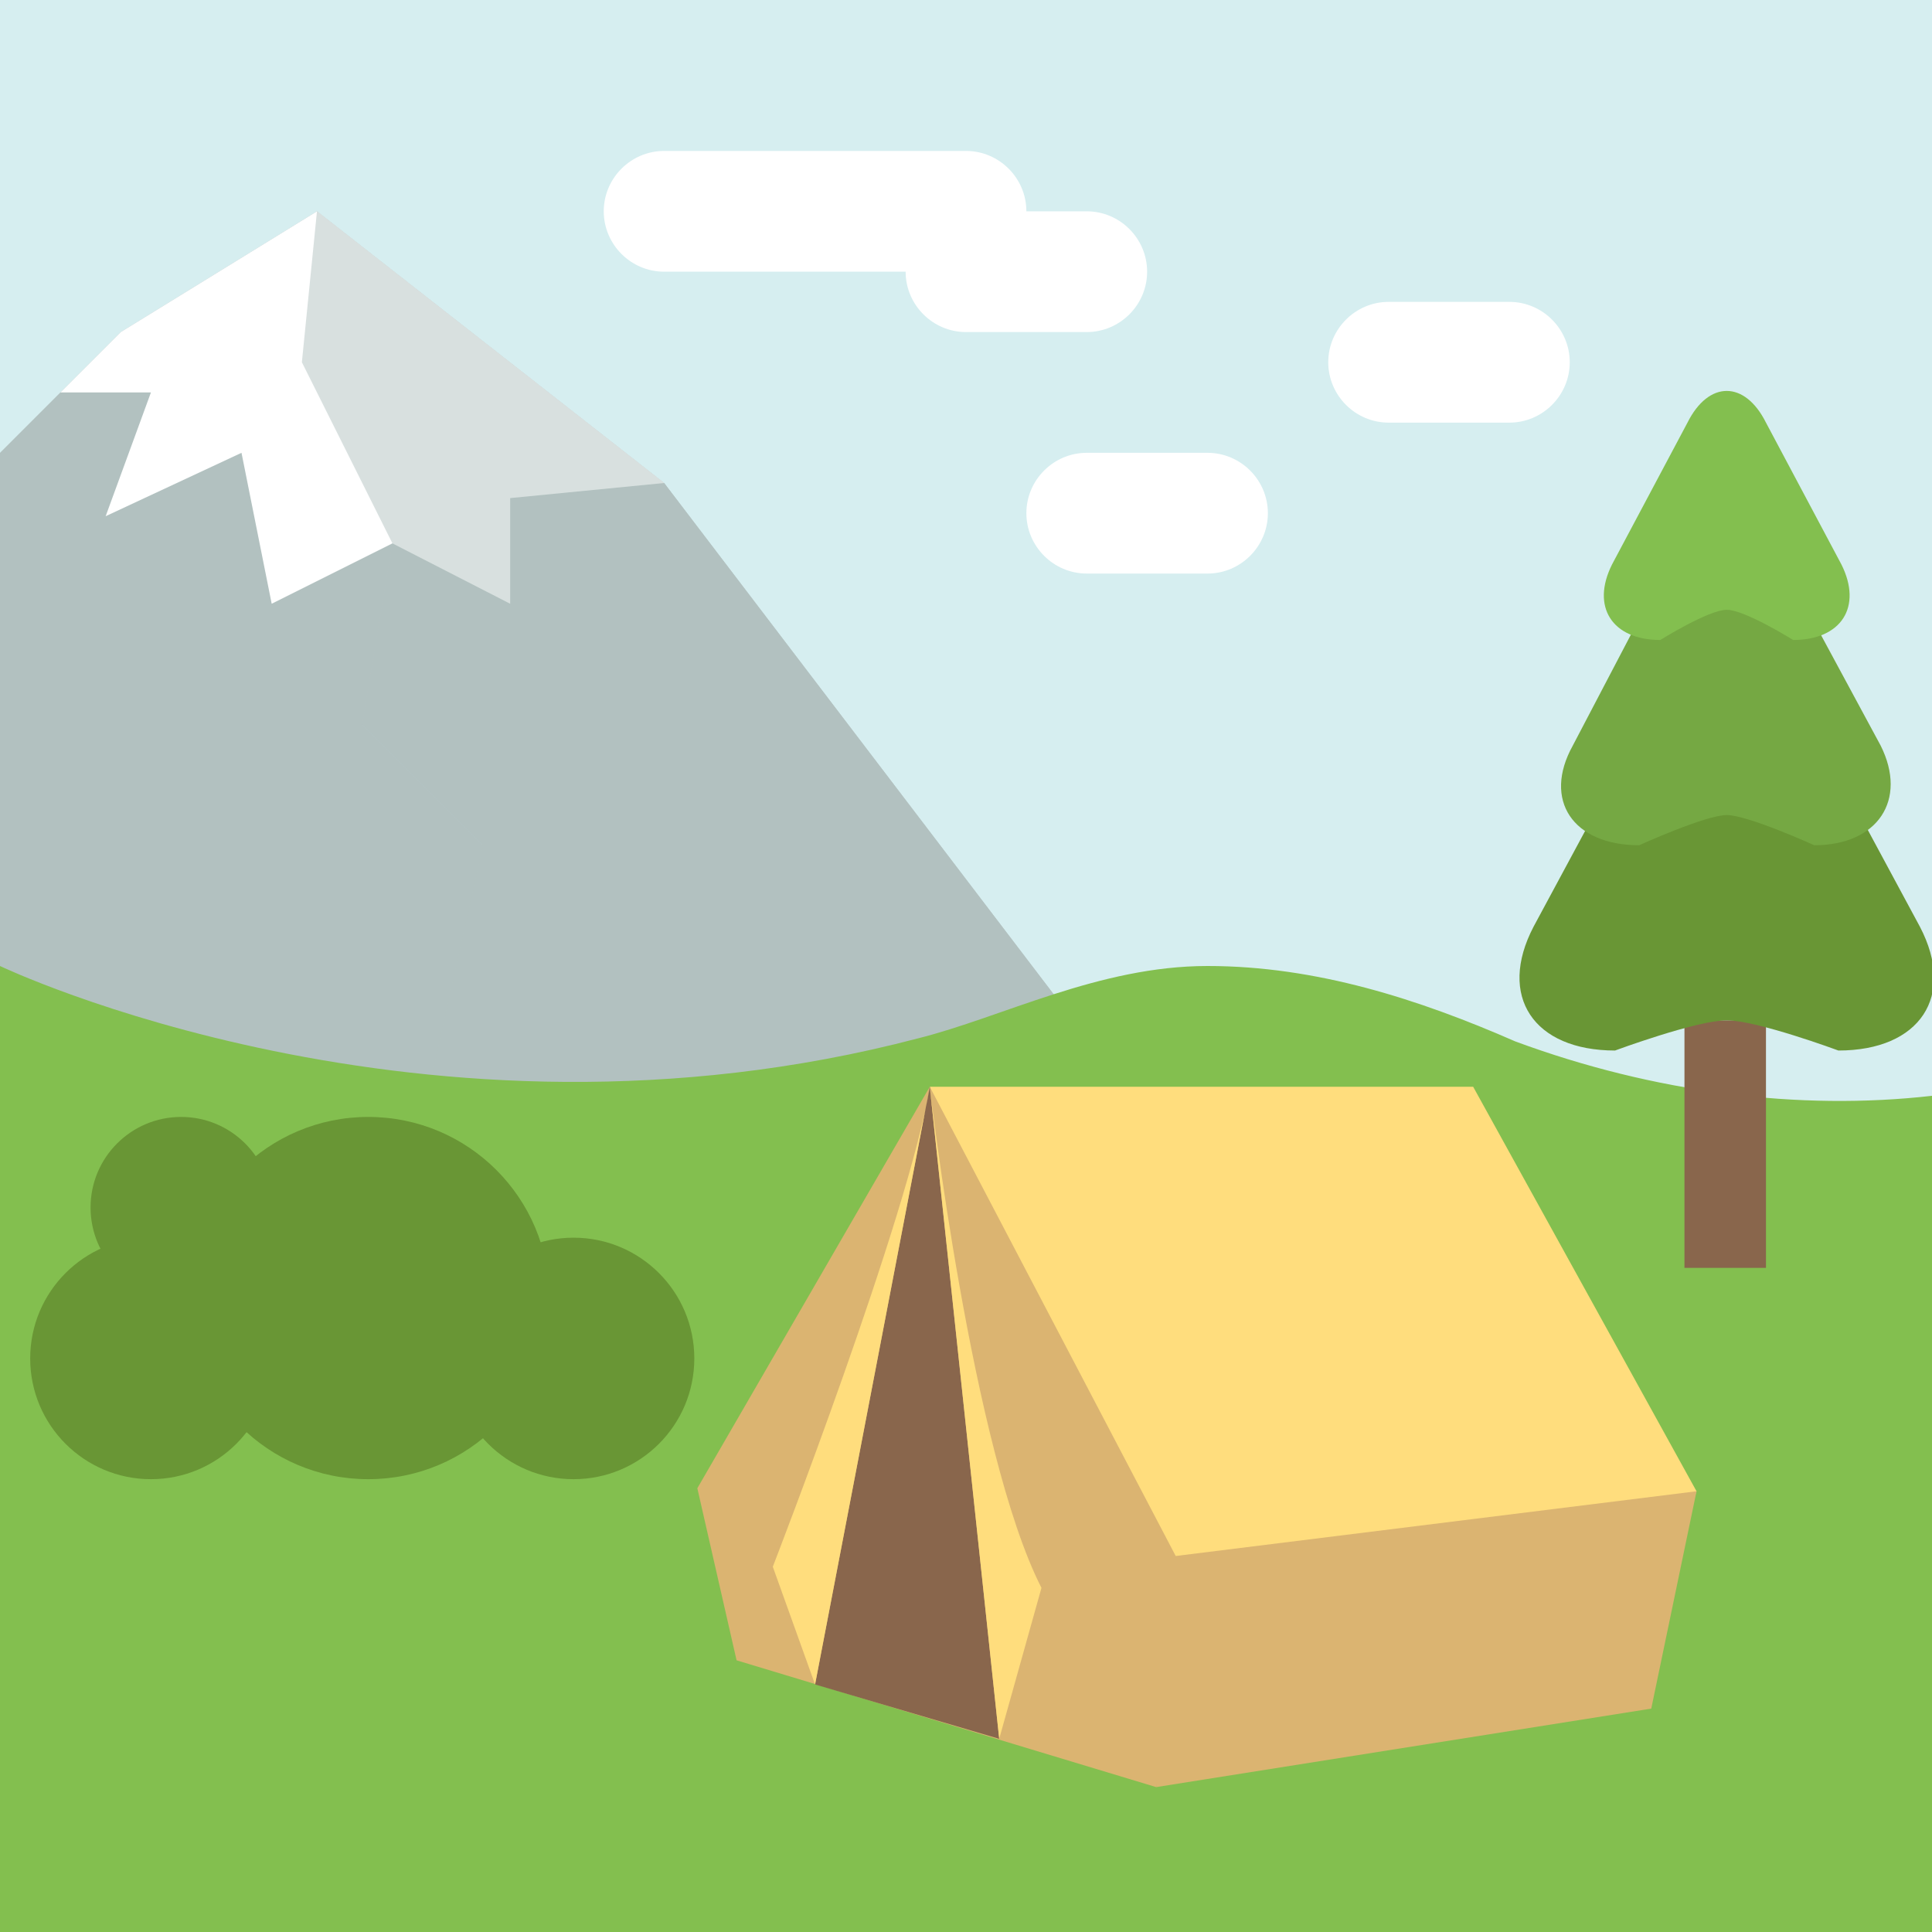
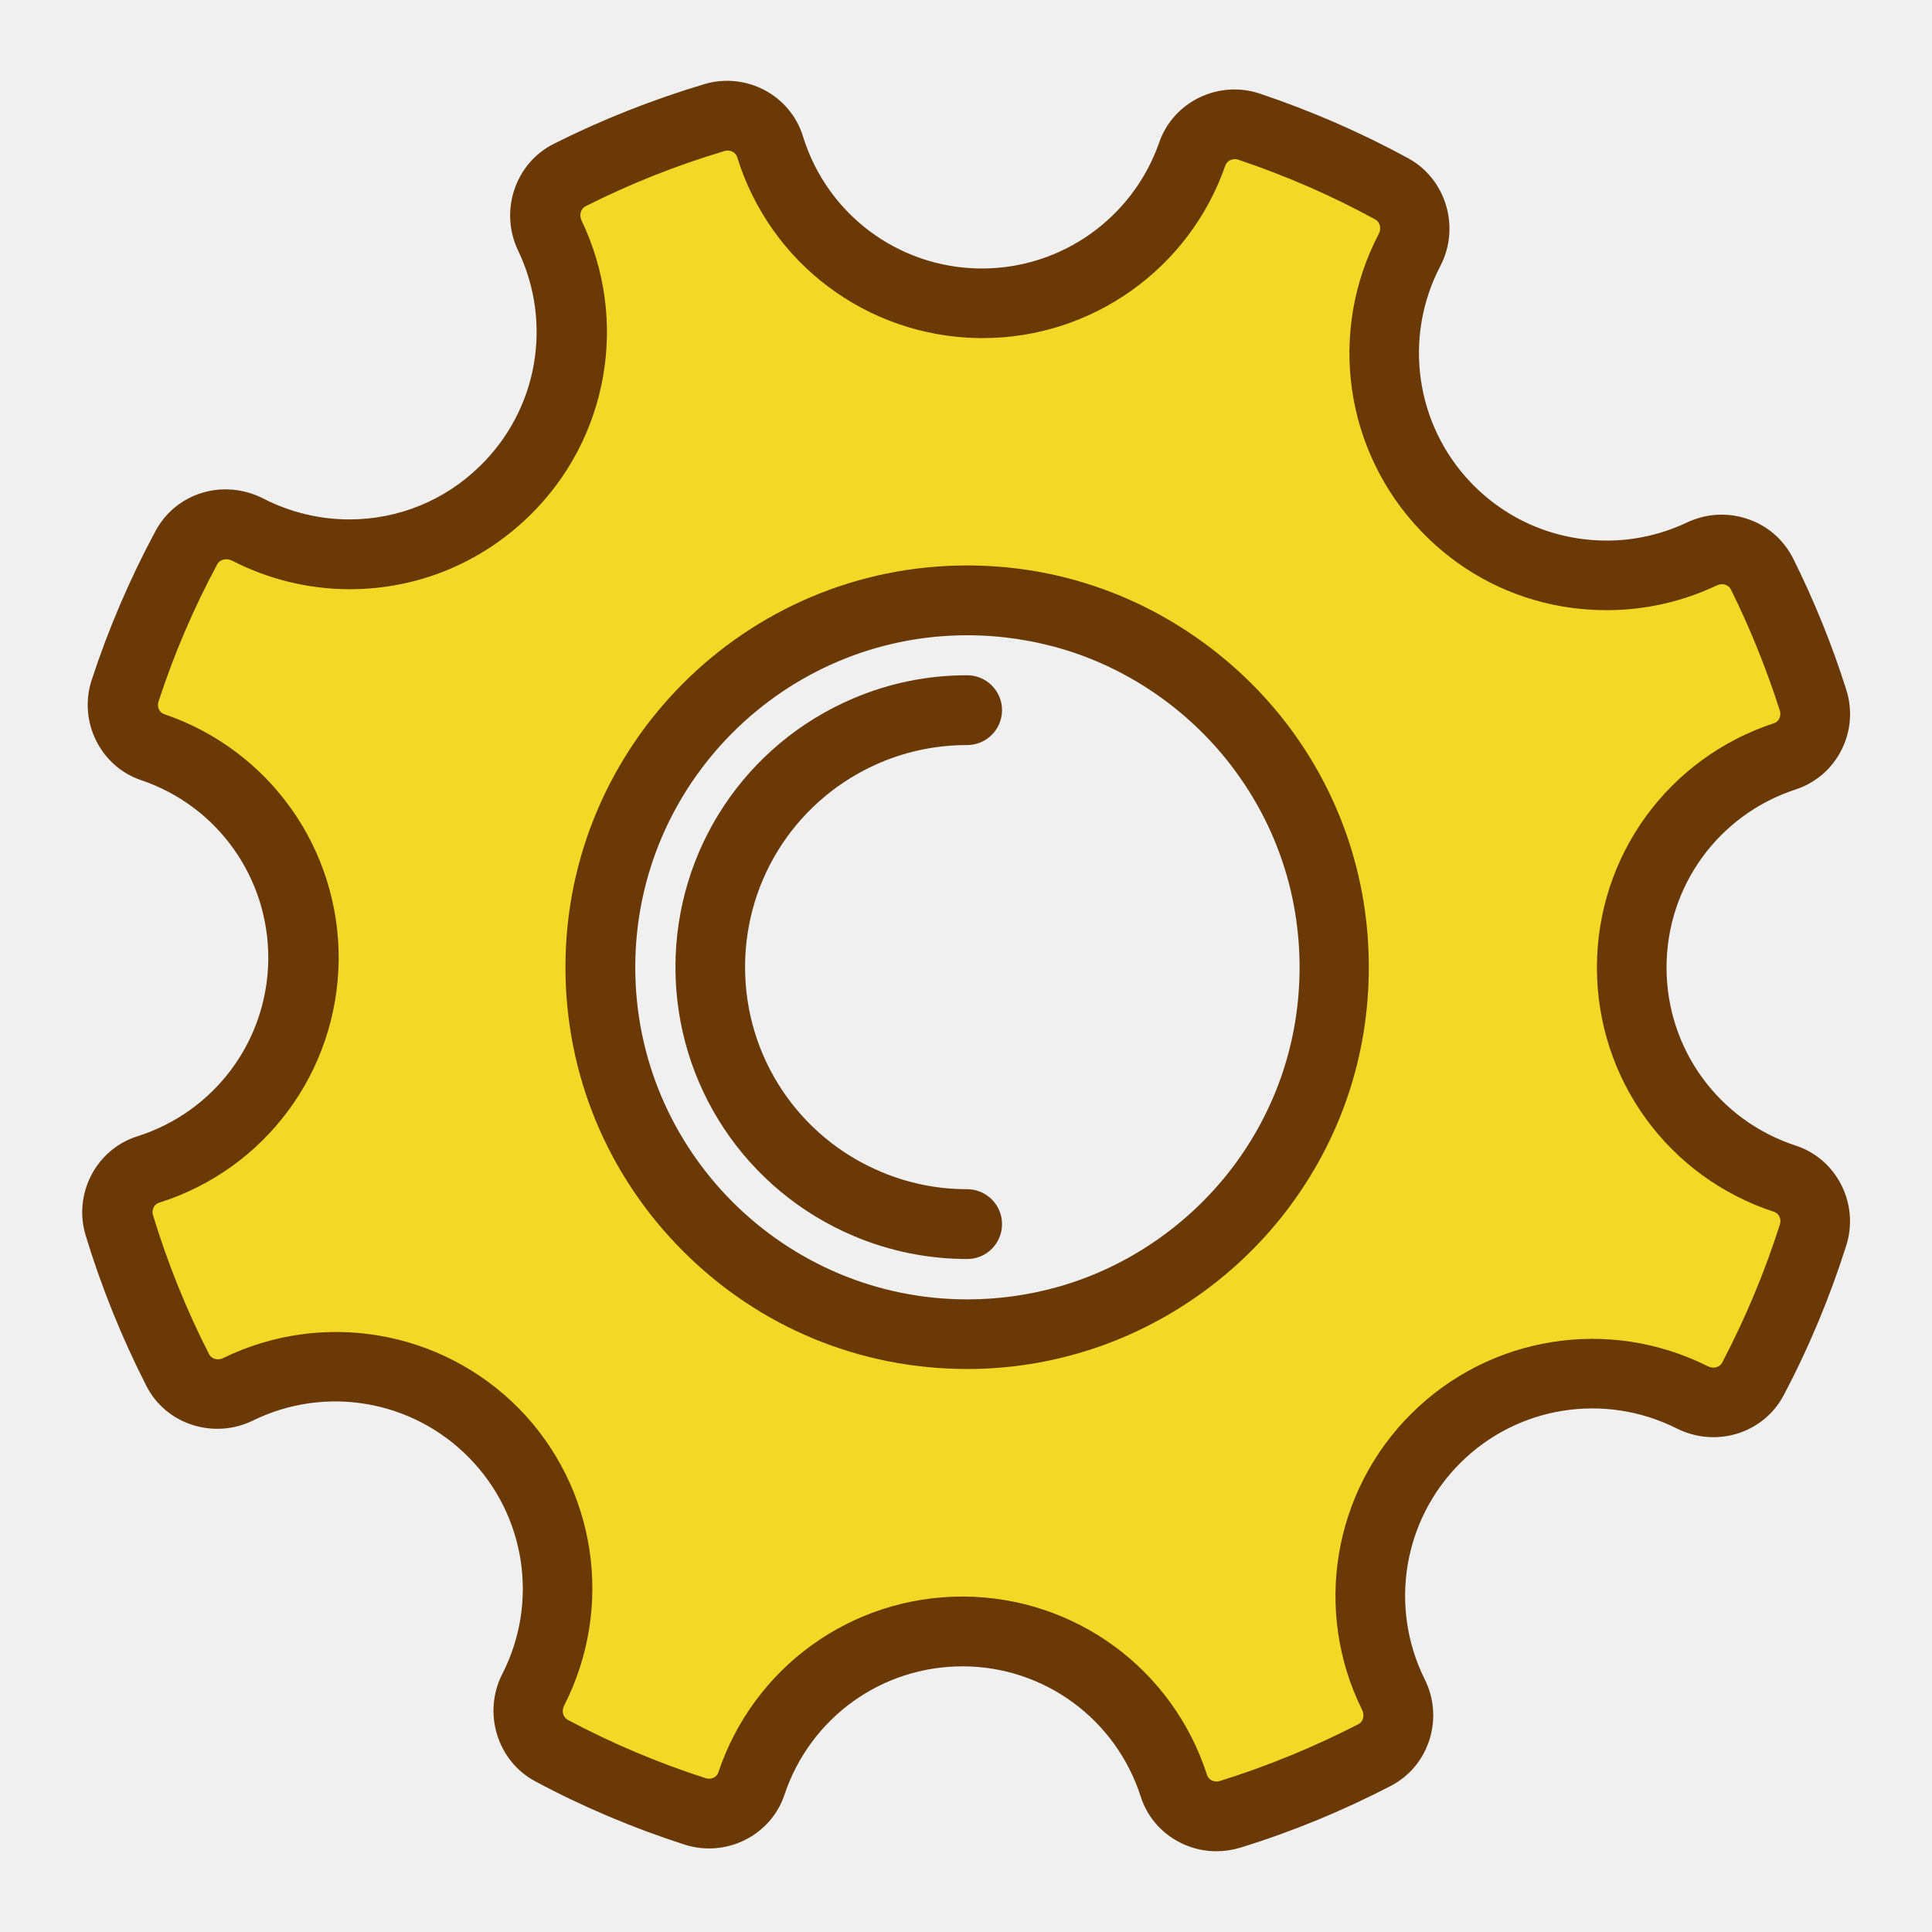
- <svg xmlns="http://www.w3.org/2000/svg" aria-hidden="true" role="img" class="iconify iconify--emojione" width="32" height="32" preserveAspectRatio="xMidYMid meet" viewBox="0 0 64 64">
-   <path fill="#d6eef0" d="M0 0h64v64H0z" />
-   <g fill="#b2c1c0">
-     <path d="M0 15l4-4l6.5-4L22 16l16 21H0z" />
-     <path opacity=".5" d="M38 37L22 16L10.5 7L9 14l4 4l-1 6l4 4l-2 9z" />
-   </g>
-   <path fill="#fff" d="M10.5 7L4 11l-2 2h3l-1.5 4.1L8 15l1 5l4-2l3.9 2v-3.5L22 16z" />
-   <path opacity=".5" fill="#b2c1c0" d="M38 37L22 16L10.5 7l-.5 5l3 6l-1 6l4 4l-2 9z" />
-   <g fill="#83bf4f">
-     <path d="M0 32c.1 0 0 0 0 0" />
-     <path d="M50.2 34.5C47 33.1 43.6 32 40 32c-3.6 0-6.8 1.7-9.6 2.4C14 38.7 0 32 0 32v32h64V36.3c-4.4.5-9.2-.1-13.8-1.8" />
-   </g>
-   <g fill="#699635">
-     <circle cx="5" cy="45" r="4" />
-     <circle cx="6" cy="40" r="3" />
-     <circle cx="12.2" cy="43" r="6" />
-   </g>
-   <path fill="#89664c" d="M55.8 33.8h2.7V42h-2.7z" />
-   <path d="M59.4 22.9c-1.2-2.3-3.2-2.3-4.4 0l-4.2 7.8c-1.2 2.3 0 4.1 2.7 4.1c0 0 2.7-1 3.7-1s3.7 1 3.7 1c2.7 0 3.9-1.8 2.7-4.1l-4.2-7.8" fill="#699635" />
-   <path d="M58.9 18.4c-1-1.8-2.5-1.8-3.5 0l-3.3 6.3c-1 1.8 0 3.3 2.2 3.3c0 0 2.2-1 2.9-1s2.9 1 2.9 1c2.1 0 3.1-1.5 2.2-3.3l-3.4-6.3" fill="#75a843" />
-   <path d="M58.5 14c-.7-1.4-1.9-1.4-2.6 0l-2.5 4.7c-.7 1.4 0 2.5 1.6 2.5c0 0 1.6-1 2.2-1s2.2 1 2.2 1c1.6 0 2.3-1.1 1.6-2.5L58.5 14" fill="#83bf4f" />
-   <g fill="#fff">
-     <path d="M34 7c0 1.1-.9 2-2 2H22c-1.1 0-2-.9-2-2s.9-2 2-2h10c1.1 0 2 .9 2 2" />
-     <path d="M38 9c0 1.1-.9 2-2 2h-4c-1.1 0-2-.9-2-2s.9-2 2-2h4c1.1 0 2 .9 2 2" />
-     <path d="M42 17c0 1.1-.9 2-2 2h-4c-1.1 0-2-.9-2-2s.9-2 2-2h4c1.1 0 2 .9 2 2" />
-     <path d="M52 12c0 1.1-.9 2-2 2h-4c-1.1 0-2-.9-2-2s.9-2 2-2h4c1.1 0 2 .9 2 2" />
-   </g>
-   <path fill="#ffdd7d" d="M30.8 36h18l7.4 13.4l-2.5 6.2l-15.4 2.6z" />
-   <path fill="#dbb471" d="M24.4 55l-1.3-5.7L30.8 36l8.7 16.6l-1.2 6.6z" />
-   <path fill="#89664c" d="M30.8 36L27 55.8l6.1 1.8z" />
-   <g fill="#ffdd7d">
-     <path d="M30.8 36s1.4 12.1 3.7 16.6l-1.4 5L30.8 36" />
-     <path d="M27 55.8l-1.4-3.9s4.5-11.6 5.2-15.9L27 55.8z" />
-   </g>
-   <circle cx="19" cy="45" r="4" fill="#699635" />
-   <path fill="#dbb471" d="M38.5 51.6l17.7-2.2l-1.5 7.2l-16.4 2.6z" />
+ <svg xmlns="http://www.w3.org/2000/svg" t="1650783139111" class="icon" viewBox="0 0 1024 1024" version="1.1" p-id="3851" width="200" height="200">
+   <defs>
+     <style type="text/css">@font-face { font-family: feedback-iconfont; src: url("//at.alicdn.com/t/font_1031158_u69w8yhxdu.woff2?t=1630033759944") format("woff2"), url("//at.alicdn.com/t/font_1031158_u69w8yhxdu.woff?t=1630033759944") format("woff"), url("//at.alicdn.com/t/font_1031158_u69w8yhxdu.ttf?t=1630033759944") format("truetype"); }
+ </style>
+   </defs>
+   <path d="M960.9 371.1c3.9 12.2-2.7 25.6-14.9 29.6-47.1 15.4-81.2 59.7-81.2 112s34.1 96.6 81.2 112c12.2 4 18.8 17.4 14.9 29.7-8.4 26.5-19.1 52-31.8 76.3-6.1 11.6-20.4 15.8-32.2 9.9-44.1-22.1-99.1-15-136 21.7C724 799 716.5 854 738.4 898.1c5.8 11.8 1.5 26.1-10.1 32.1-24.3 12.6-49.9 23.1-76.5 31.4-12.3 3.8-25.7-2.8-29.6-15.1C607 899.3 563 865 510.7 864.7c-52.3-0.3-96.7 33.5-112.4 80.6-4.1 12.2-17.5 18.7-29.8 14.8-26.5-8.5-51.9-19.3-76.1-32.2-11.6-6.2-15.7-20.5-9.8-32.2 22.4-43.9 15.5-99-20.9-136.1-36.4-37-91.4-44.9-135.7-23.2-11.8 5.8-26.1 1.4-32.1-10.3-12.4-24.4-22.8-50-30.9-76.6-3.7-12.3 3-25.7 15.2-29.5 47.3-14.9 81.8-58.8 82.4-111.1 0.5-52.3-33-96.9-79.9-112.8-12.2-4.1-18.6-17.6-14.6-29.9 8.7-26.4 19.6-51.8 32.5-75.9 6.3-11.7 20.8-15.6 32.6-9.5 16.8 8.7 35.3 13 53.8 13 29.6 0 59.2-11.1 82.1-33.4 37.3-36.3 45.4-91.1 24-135.5-5.7-11.8-1.2-26.1 10.5-32 24.5-12.3 50.2-22.6 76.9-30.5 12.3-3.7 25.6 3.1 29.4 15.4 14.6 47.4 58.3 82.1 110.6 83h2c51.3 0 95.2-33 111.2-79.2 4.2-12.2 17.7-18.6 30-14.5 26.4 8.8 51.7 19.9 75.7 33 11.5 6.3 15.5 20.7 9.4 32.3-22.8 43.7-16.6 98.9 19.5 136.4 23.2 24.1 54.1 36.1 85 36.1 17.2 0 34.5-3.8 50.4-11.3 11.8-5.6 26.1-1.2 32 10.5 10.8 21.4 19.9 43.8 27.2 67zM707.1 512.7c0-87.3-57.5-161.1-136.6-185.7-18.3-5.7-37.7-8.7-57.8-8.7-107.4 0-194.5 87.1-194.5 194.5s87.1 194.5 194.5 194.5c18.6 0 36.7-2.6 53.7-7.5 81.3-23.5 140.7-98.3 140.7-187.1z" fill="#F3D925" p-id="3852" />
+   <path d="M512.7 667.3c-20.8 0-41-4.1-60-12.1C395.2 631 358 575 358 512.6c0-62.3 37.1-118.2 94.4-142.5 19.1-8.1 39.3-12.2 60.2-12.2 10.2 0 18.5 8.3 18.5 18.5s-8.3 18.5-18.5 18.5c-15.9 0-31.3 3.1-45.8 9.2-43.7 18.5-71.9 61-71.9 108.5s28.3 90.1 72.1 108.5c14.5 6.1 29.8 9.2 45.6 9.2 10.2 0 18.5 8.3 18.5 18.5s-8.2 18.5-18.4 18.5z" fill="#6A3906" p-id="3853" />
+   <path d="M512.7 725.6c-56.9 0-110.3-22.1-150.6-62.4-40.2-40.2-62.4-93.7-62.4-150.6 0-117.4 95.5-212.9 212.9-212.9 21.6 0 42.9 3.2 63.3 9.6 42.4 13.2 80.5 40.2 107.3 75.9 27.7 37 42.3 81.1 42.3 127.4 0 47.2-15.1 91.8-43.7 129.2-27.7 36.2-66.9 63-110.4 75.5-19 5.5-38.8 8.3-58.7 8.3z m0-388.9c-97 0-176 78.9-176 176 0 97 78.9 176 176 176 16.5 0 32.9-2.3 48.7-6.8 36-10.3 68.4-32.5 91.3-62.4 23.6-30.9 36.1-67.8 36.1-106.8 0-38.3-12.1-74.7-35-105.3-22.1-29.6-53.6-51.9-88.7-62.8-16.9-5.2-34.6-7.9-52.4-7.9z" fill="#6A3906" p-id="3854" />
+   <path d="M644.7 981.2c-17.8 0-34.5-11.3-40.1-29-13.2-41-51-68.8-94-69-43.1-0.2-81.1 27.1-94.8 68-7.2 21.7-31 33.5-52.9 26.5-27.3-8.8-53.9-20-79.1-33.5-20.2-10.7-28.1-36.3-17.6-56.9 19.5-38.1 12.4-84.3-17.7-114.8-30-30.5-76-38.4-114.4-19.6-10 4.9-21.3 5.7-31.9 2.4-10.8-3.4-19.6-10.8-24.7-20.9-13-25.5-23.8-52.3-32.1-79.6-6.7-22.1 5.6-45.6 27.3-52.5 41.1-13 69-50.6 69.5-93.7 0.4-43-26.6-81.3-67.4-95.1-21.6-7.3-33.4-31.1-26.2-53.1 8.9-27.2 20.3-53.8 33.8-78.9 11-20.5 36.2-28 57.3-17.2 14 7.2 29.7 11 45.4 11 26 0 50.6-10 69.2-28.2 30.7-29.8 38.8-75.7 20.3-114.3-10-20.9-1.6-46.2 18.8-56.5 25.6-12.9 52.5-23.5 79.9-31.7 22.1-6.6 45.6 5.8 52.3 27.7 12.7 41.1 50.1 69.2 93.1 70h1.9c42.2 0 79.9-26.9 93.8-66.8 7.5-21.6 31.4-33.2 53.3-25.9 27.1 9.1 53.6 20.6 78.7 34.3 20.1 11 27.7 36.6 17 57.1-19.8 37.9-13.2 84.2 16.4 115 18.9 19.6 44.4 30.5 71.7 30.5 14.6 0.1 29.3-3.3 42.5-9.5 10-4.8 21.3-5.5 31.8-2.1 10.8 3.5 19.5 11 24.6 21.1 11.2 22.5 20.7 45.9 28.2 69.7 7 22-5.1 45.6-26.8 52.7-41 13.4-68.5 51.3-68.5 94.4 0 43.1 27.5 81 68.5 94.4 21.7 7.1 33.7 30.8 26.8 52.8-8.6 27.2-19.7 53.9-33.1 79.3-5.2 10-14.1 17.3-24.9 20.6-10.6 3.2-21.9 2.2-31.9-2.8-38.3-19.2-84.4-11.9-114.7 18.3-30.3 30.2-37.9 76.3-18.9 114.6 5 10 5.9 21.3 2.6 31.9-3.4 10.8-10.7 19.6-20.8 24.8-25.5 13.2-52.2 24.2-79.5 32.6-4.3 1.3-8.5 1.9-12.7 1.9z m-134.6-135h0.7c59.1 0.4 110.9 38.4 129 94.7 0.8 2.5 3.8 3.9 6.6 3.1 25.2-7.8 49.9-18 73.5-30.1 2.6-1.3 3.5-4.6 2.1-7.5-26-52.5-15.6-115.7 26-157.1 41.6-41.4 104.8-51.5 157.3-25.1 2.9 1.4 6.2 0.5 7.5-2 12.3-23.5 22.6-48.1 30.6-73.3 0.9-2.7-0.5-5.8-3.1-6.6-56.2-18.4-93.9-70.4-93.9-129.5 0-59.1 37.8-111.1 93.9-129.5 2.5-0.8 3.9-3.8 3.1-6.5-7-21.9-15.7-43.6-26-64.4-1.3-2.6-4.6-3.5-7.5-2.1-18.1 8.6-38.1 13.1-58 13.1h-0.4c-37.4 0-72.3-14.8-98.2-41.8-40.7-42.3-49.7-105.7-22.5-157.7 1.5-2.8 0.6-6.2-1.9-7.6-23.2-12.7-47.7-23.3-72.7-31.7-2.7-0.9-5.8 0.5-6.7 3-19 54.8-70.7 91.6-128.6 91.6h-2.3c-59.1-1-110.5-39.6-127.9-96-0.8-2.5-3.8-4-6.5-3.2-25.3 7.5-50.2 17.4-73.8 29.3-2.6 1.3-3.5 4.6-2.2 7.5 25.4 52.9 14.3 115.9-27.8 156.8-25.6 24.9-59.3 38.7-95 38.7-21.6 0-43.1-5.2-62.3-15.1-2.6-1.4-6.3-1-7.9 1.8-12.5 23.2-23 47.7-31.2 72.9-0.9 2.7 0.5 5.8 3 6.6 55.9 19 93.1 71.5 92.5 130.5-0.7 59.1-39 110.8-95.3 128.5-2.5 0.8-4 3.8-3.1 6.6 7.7 25.2 17.6 50 29.7 73.6 1.3 2.6 4.6 3.5 7.5 2.1 52.7-25.7 115.8-14.9 156.9 26.9 40.8 41.7 50.5 105 23.8 157.3-1.5 2.9-0.6 6.2 2 7.6 23.3 12.4 47.9 22.8 73.1 30.9 2.7 0.9 5.8-0.5 6.6-3 18.7-55.9 70.6-93.3 129.4-93.3z" fill="#6A3906" p-id="3855" />
</svg>
